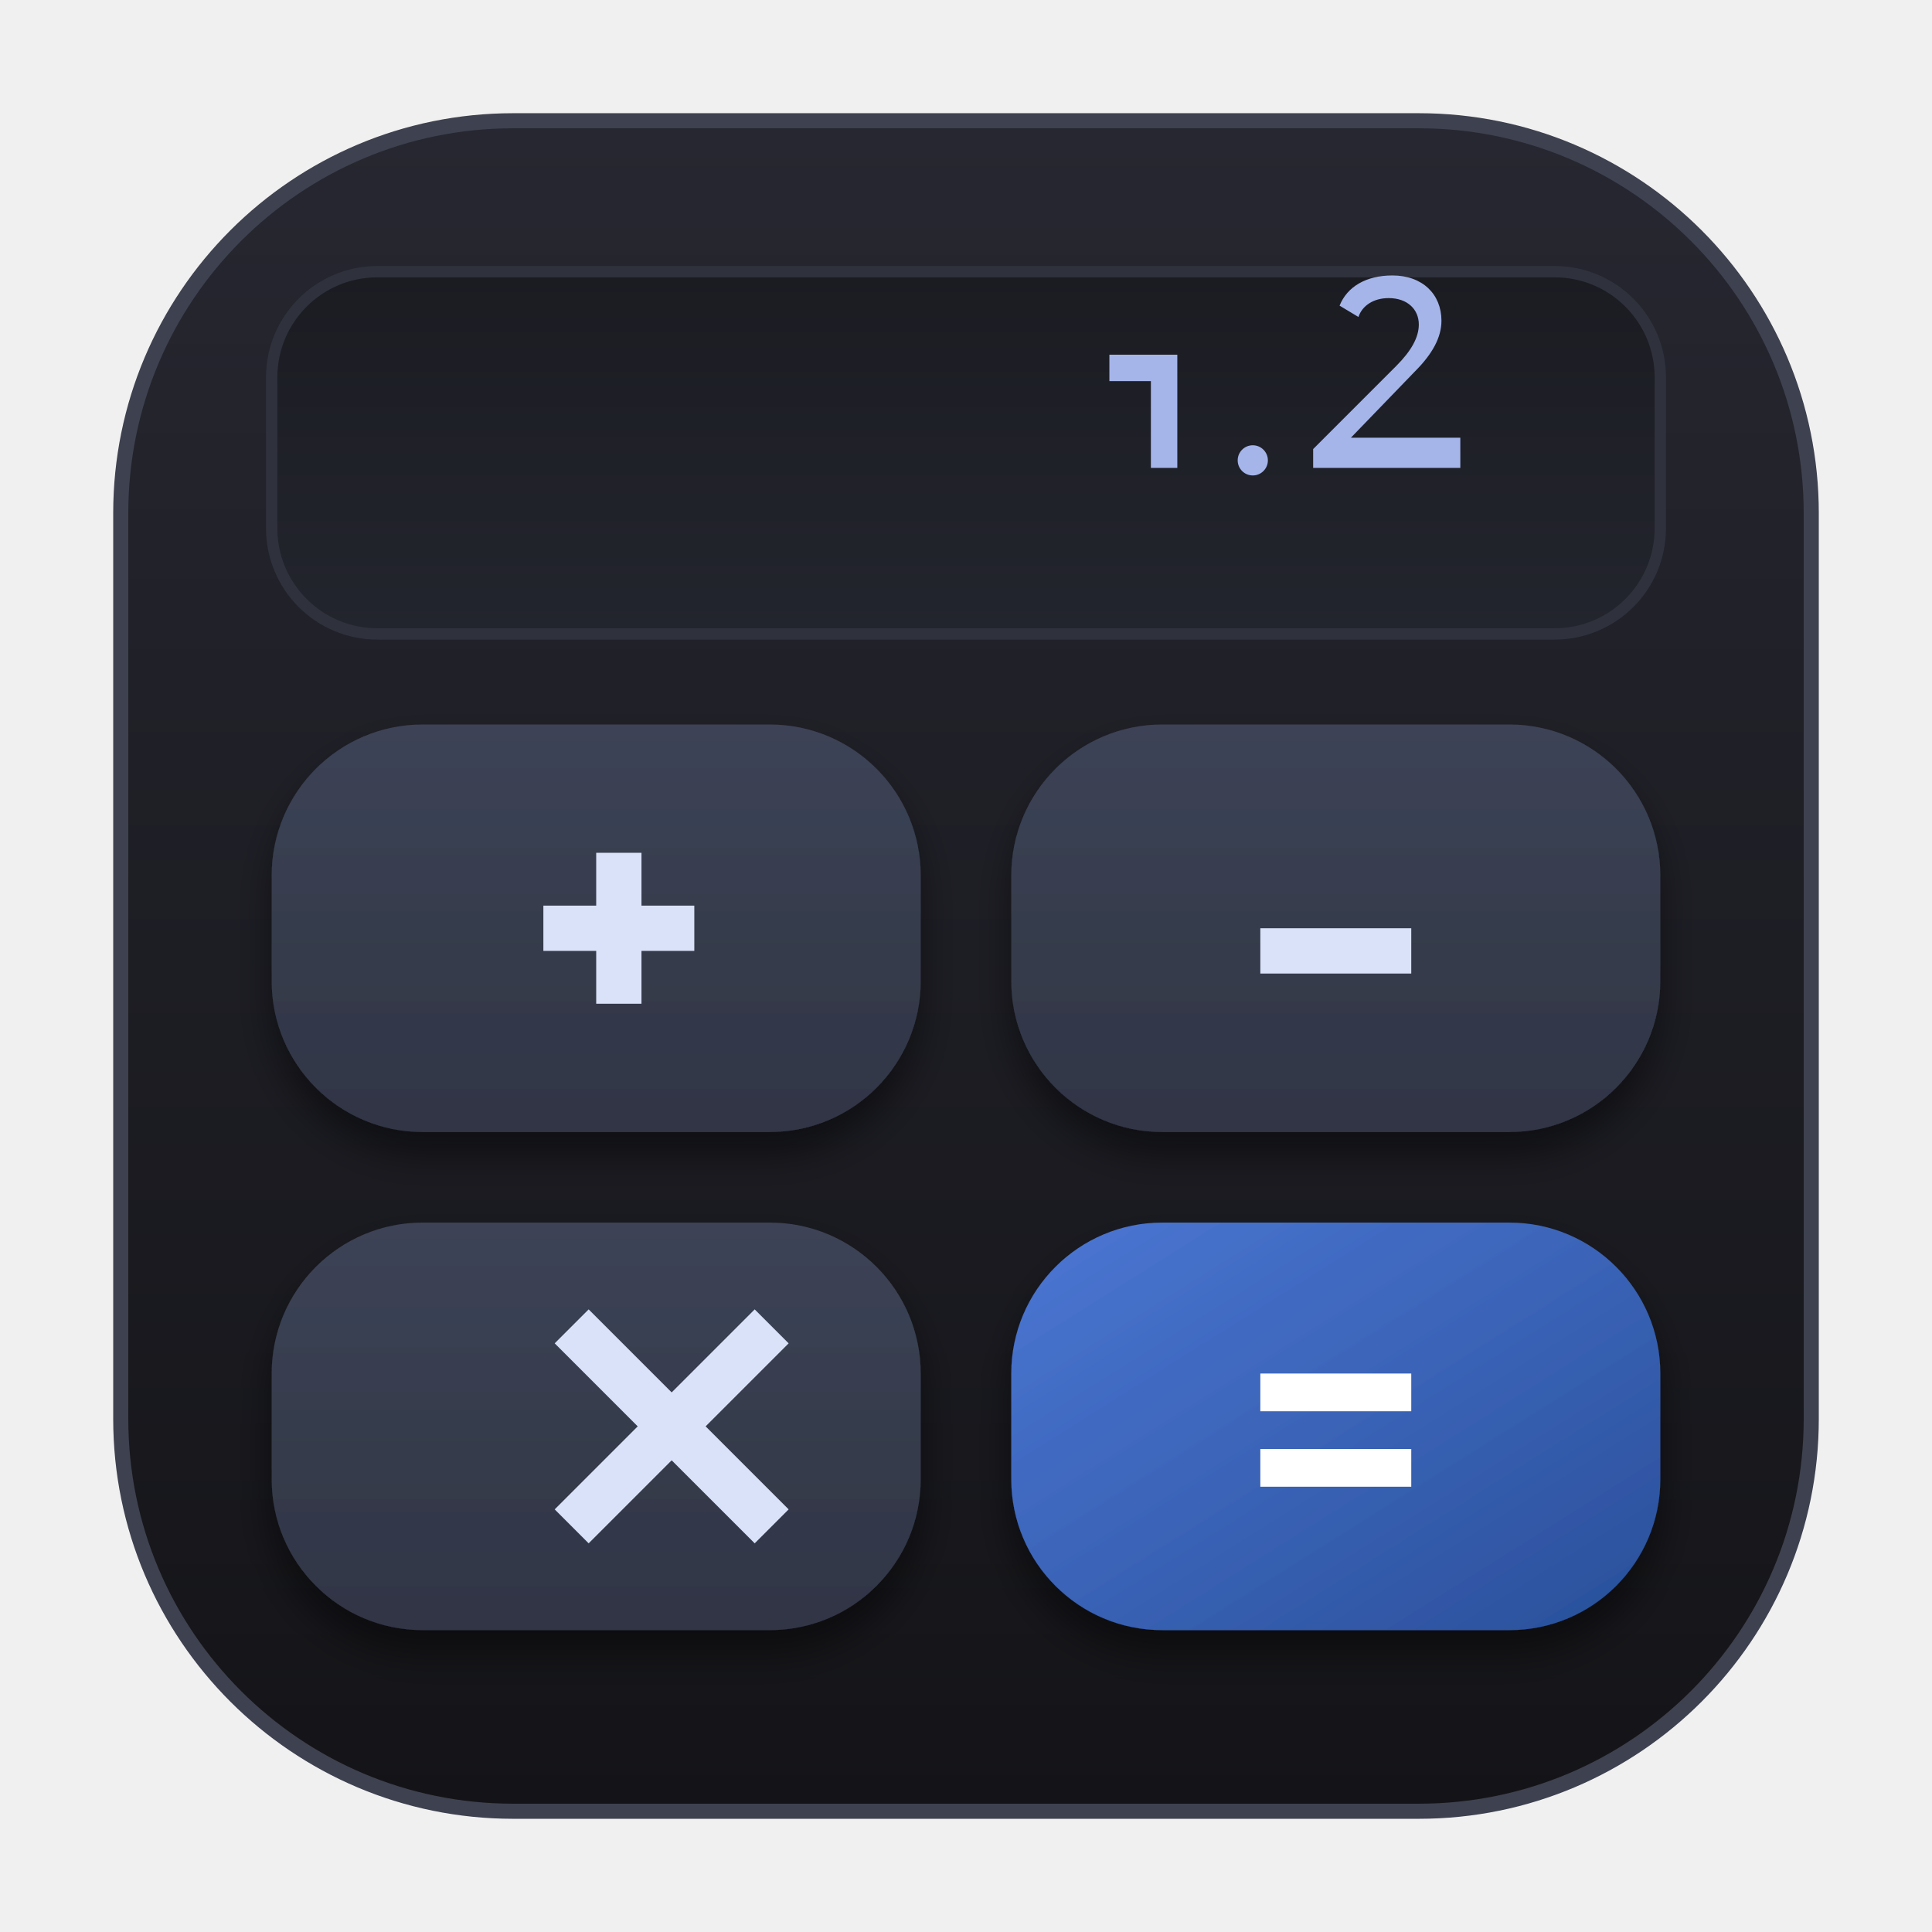
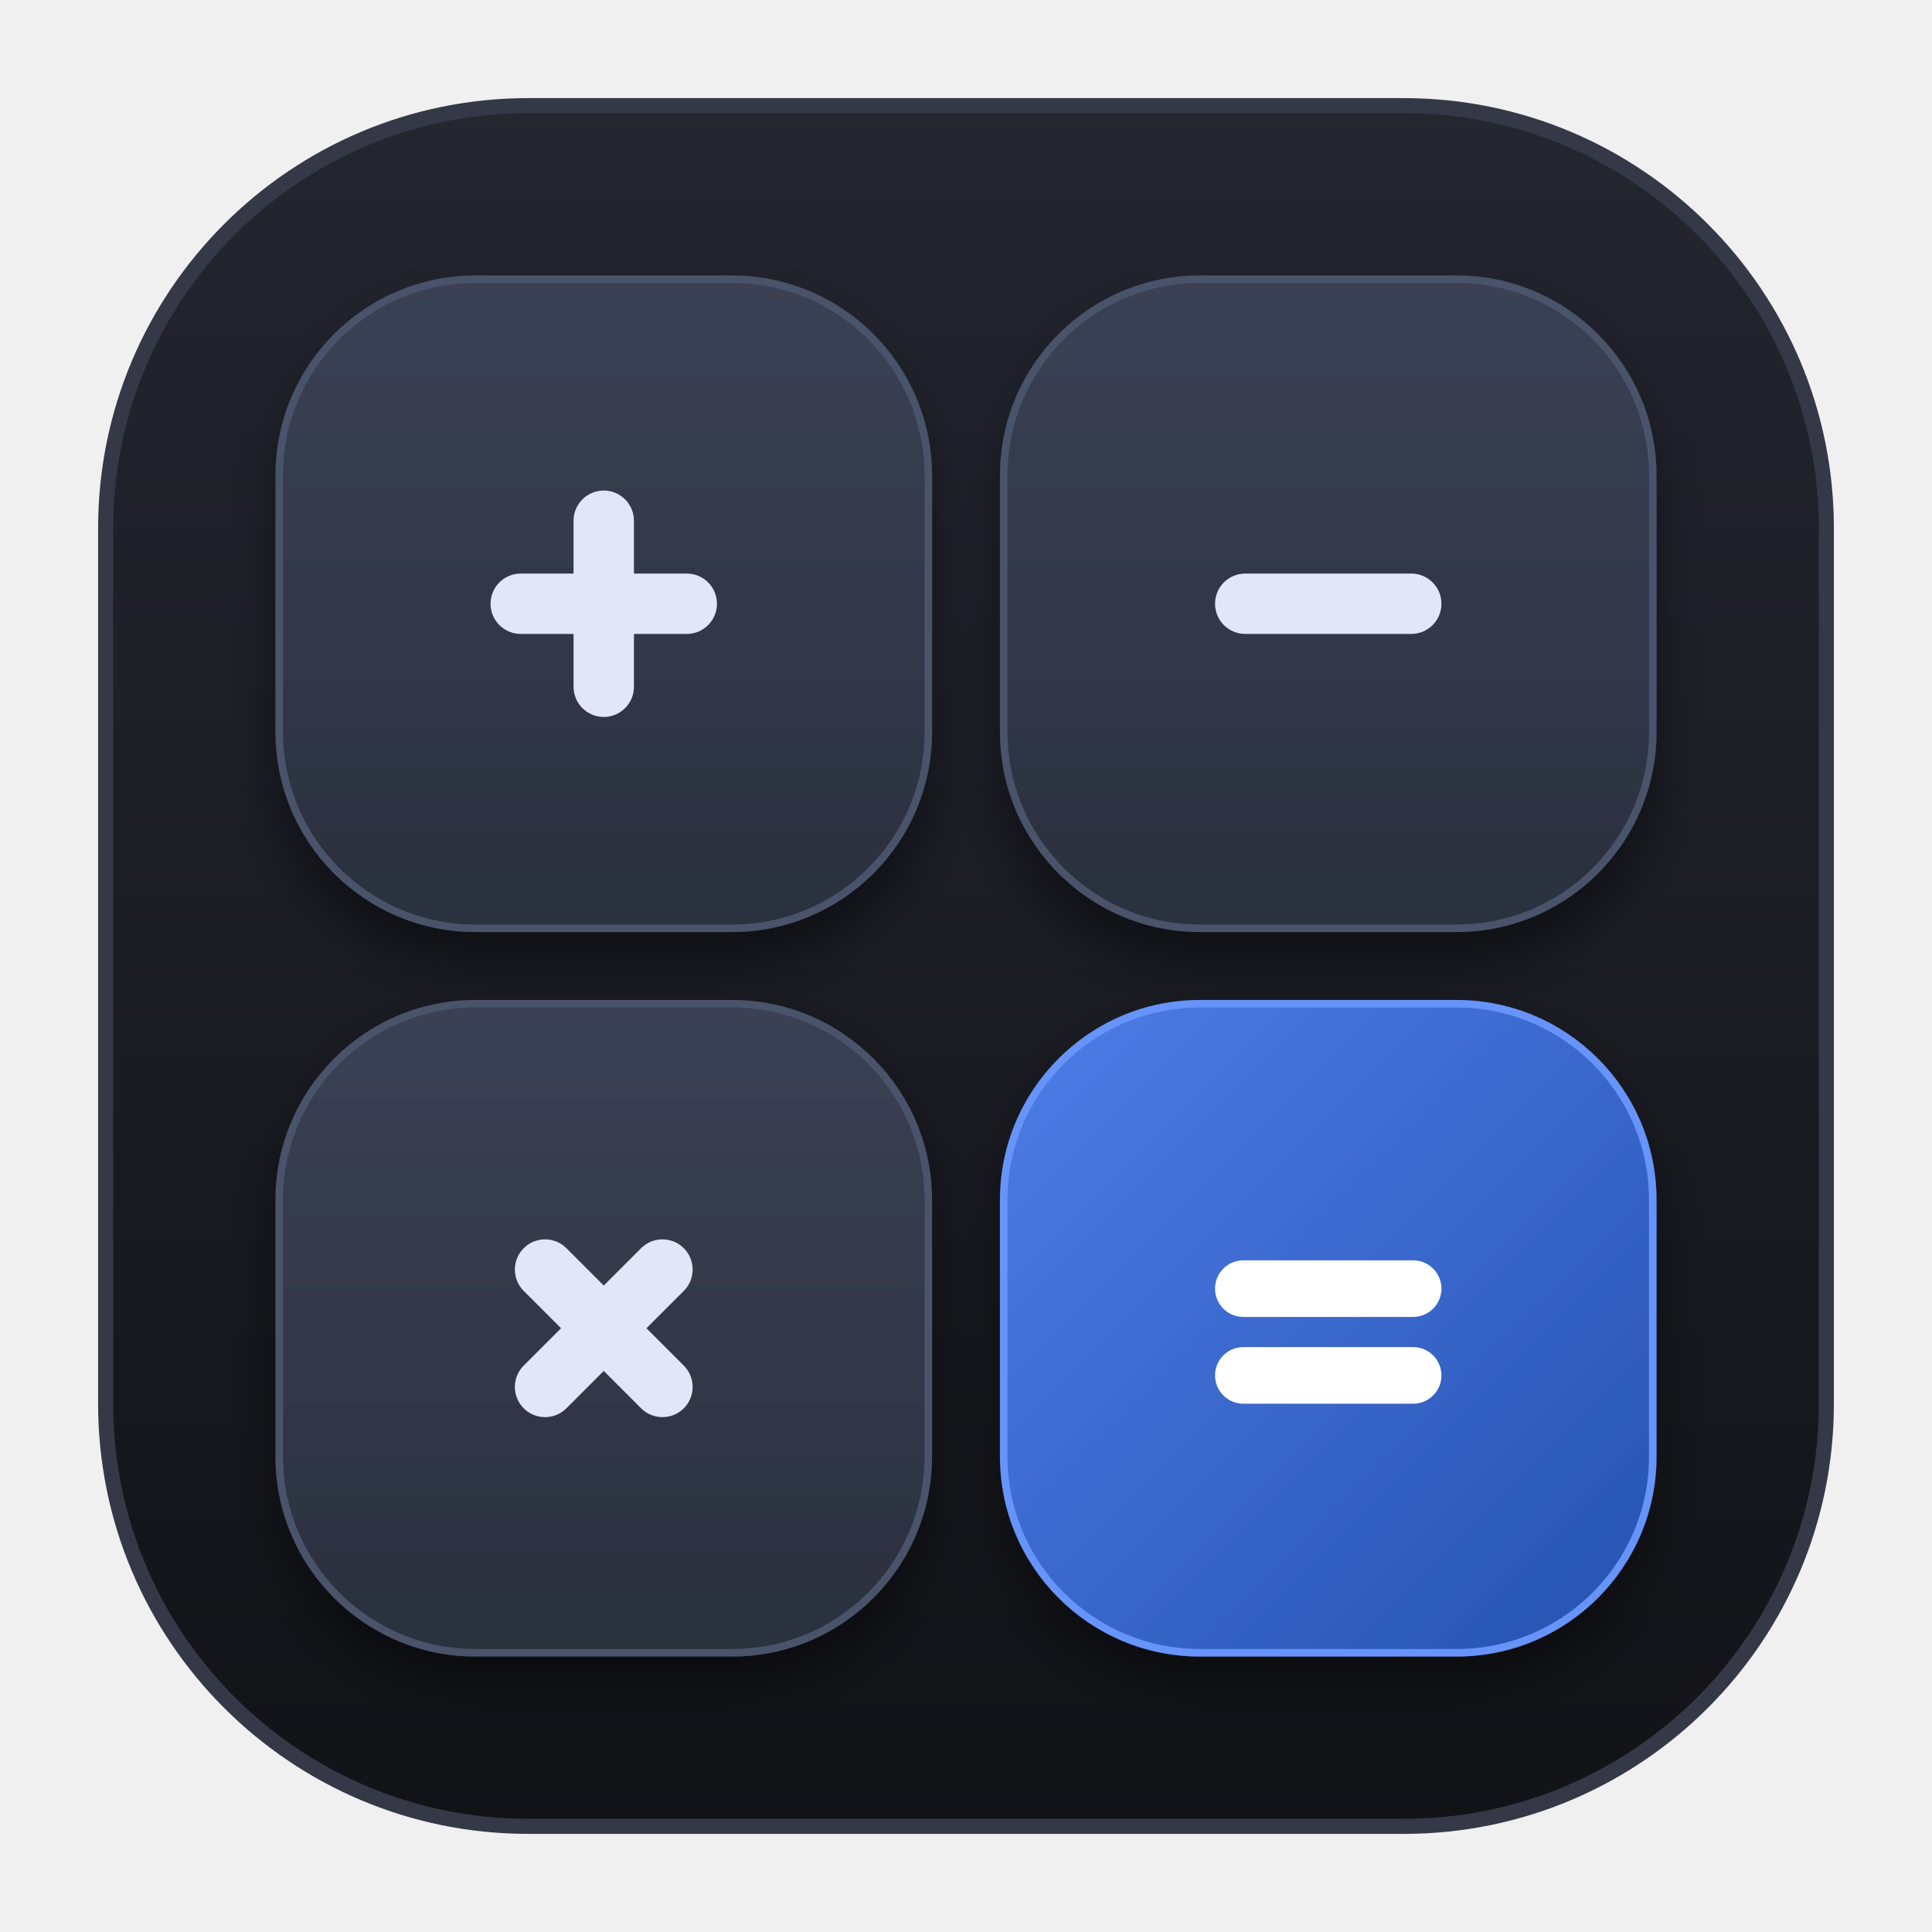
<svg xmlns="http://www.w3.org/2000/svg" viewBox="0 0 256 256" width="256" height="256">
  <defs>
    <linearGradient id="bgGrad" x1="0%" y1="0%" x2="0%" y2="100%">
-       <stop offset="0%" stop-color="#262730" />
-       <stop offset="100%" stop-color="#141418" />
-     </linearGradient>
-     <linearGradient id="dispGrad" x1="0%" y1="0%" x2="0%" y2="100%">
-       <stop offset="0%" stop-color="#1B1C22" />
-       <stop offset="100%" stop-color="#23252E" />
+       <stop offset="0%" stop-color="#242630" />
+       <stop offset="100%" stop-color="#121317" />
    </linearGradient>
    <linearGradient id="keyGrad" x1="0%" y1="0%" x2="0%" y2="100%">
-       <stop offset="0%" stop-color="#3C4356" />
-       <stop offset="100%" stop-color="#303544" />
+       <stop offset="0%" stop-color="#3A4154" />
+       <stop offset="100%" stop-color="#2B303E" />
    </linearGradient>
    <linearGradient id="accentGrad" x1="0%" y1="0%" x2="100%" y2="100%">
-       <stop offset="0%" stop-color="#4B77D4" />
-       <stop offset="100%" stop-color="#294F99" />
+       <stop offset="0%" stop-color="#4E7DE8" />
+       <stop offset="100%" stop-color="#2652B0" />
    </linearGradient>
-     <filter id="keyShadow" x="-10%" y="-10%" width="120%" height="130%">
-       <feDropShadow dx="0" dy="3" stdDeviation="2.5" flood-color="#000000" flood-opacity="0.45" />
+     <filter id="keyShadow" x="-15%" y="-15%" width="130%" height="135%">
+       <feDropShadow dx="0" dy="4" stdDeviation="3.5" flood-color="#000000" flood-opacity="0.45" />
    </filter>
  </defs>
-   <rect x="16" y="16" width="224" height="224" rx="52" fill="url(#bgGrad)" stroke="#3E414F" stroke-width="2" />
-   <rect x="36" y="36" width="184" height="48" rx="14" fill="url(#dispGrad)" stroke="#2F313C" stroke-width="1.5" />
-   <path d="M194 62h-20v-2.5l11-11c2-2 3-3.8 3-5.5 0-2-1.5-3.5-4-3.5-2 0-3.5 1-4 2.5l-2.5-1.5c1-2.5 3.5-4 7-4 4 0 6.5 2.5 6.5 6 0 2.2-1.2 4.4-3.5 6.7l-8.5 8.8h14.5V62z" fill="#B4C5FF" opacity="0.9" />
-   <circle cx="166" cy="61" r="2" fill="#B4C5FF" opacity="0.9" />
-   <path d="M156 47h-9v3.5h5.5V62h3.5V47z" fill="#B4C5FF" opacity="0.9" />
-   <rect x="36" y="96" width="86" height="54" rx="20" fill="url(#keyGrad)" filter="url(#keyShadow)" />
-   <path d="M79 113v7h-7v6h7v7h6v-7h7v-6h-7v-7h-6z" fill="#DAE2F9" />
-   <rect x="134" y="96" width="86" height="54" rx="20" fill="url(#keyGrad)" filter="url(#keyShadow)" />
-   <path d="M167 123h20v6h-20z" fill="#DAE2F9" />
-   <rect x="36" y="162" width="86" height="54" rx="20" fill="url(#keyGrad)" filter="url(#keyShadow)" />
-   <path d="M73.5 178l4.5-4.5 11 11 11-11 4.5 4.5-11 11 11 11-4.5 4.5-11-11-11 11-4.5-4.5 11-11-11-11z" fill="#DAE2F9" />
-   <rect x="134" y="162" width="86" height="54" rx="20" fill="url(#accentGrad)" filter="url(#keyShadow)" />
-   <path d="M167 182h20v5h-20zm0 10h20v5h-20z" fill="#FFFFFF" />
+   <rect x="14" y="14" width="228" height="228" rx="56" fill="url(#bgGrad)" stroke="#353846" stroke-width="2" />
+   <rect x="37" y="37" width="86" height="86" rx="26" fill="url(#keyGrad)" stroke="#4A526A" stroke-width="1" filter="url(#keyShadow)" />
+   <rect x="65" y="76" width="30" height="8" rx="4" fill="#E1E7F8" />
+   <rect x="76" y="65" width="8" height="30" rx="4" fill="#E1E7F8" />
+   <rect x="133" y="37" width="86" height="86" rx="26" fill="url(#keyGrad)" stroke="#4A526A" stroke-width="1" filter="url(#keyShadow)" />
+   <rect x="161" y="76" width="30" height="8" rx="4" fill="#E1E7F8" />
+   <rect x="37" y="133" width="86" height="86" rx="26" fill="url(#keyGrad)" stroke="#4A526A" stroke-width="1" filter="url(#keyShadow)" />
+   <g transform="translate(80, 176) rotate(45)">
+     <rect x="-15" y="-4" width="30" height="8" rx="4" fill="#E1E7F8" />
+     <rect x="-4" y="-15" width="8" height="30" rx="4" fill="#E1E7F8" />
+   </g>
+   <rect x="133" y="133" width="86" height="86" rx="26" fill="url(#accentGrad)" stroke="#6694FA" stroke-width="1" filter="url(#keyShadow)" />
+   <rect x="161" y="167" width="30" height="7.5" rx="3.75" fill="#FFFFFF" />
+   <rect x="161" y="178.5" width="30" height="7.5" rx="3.75" fill="#FFFFFF" />
</svg>
